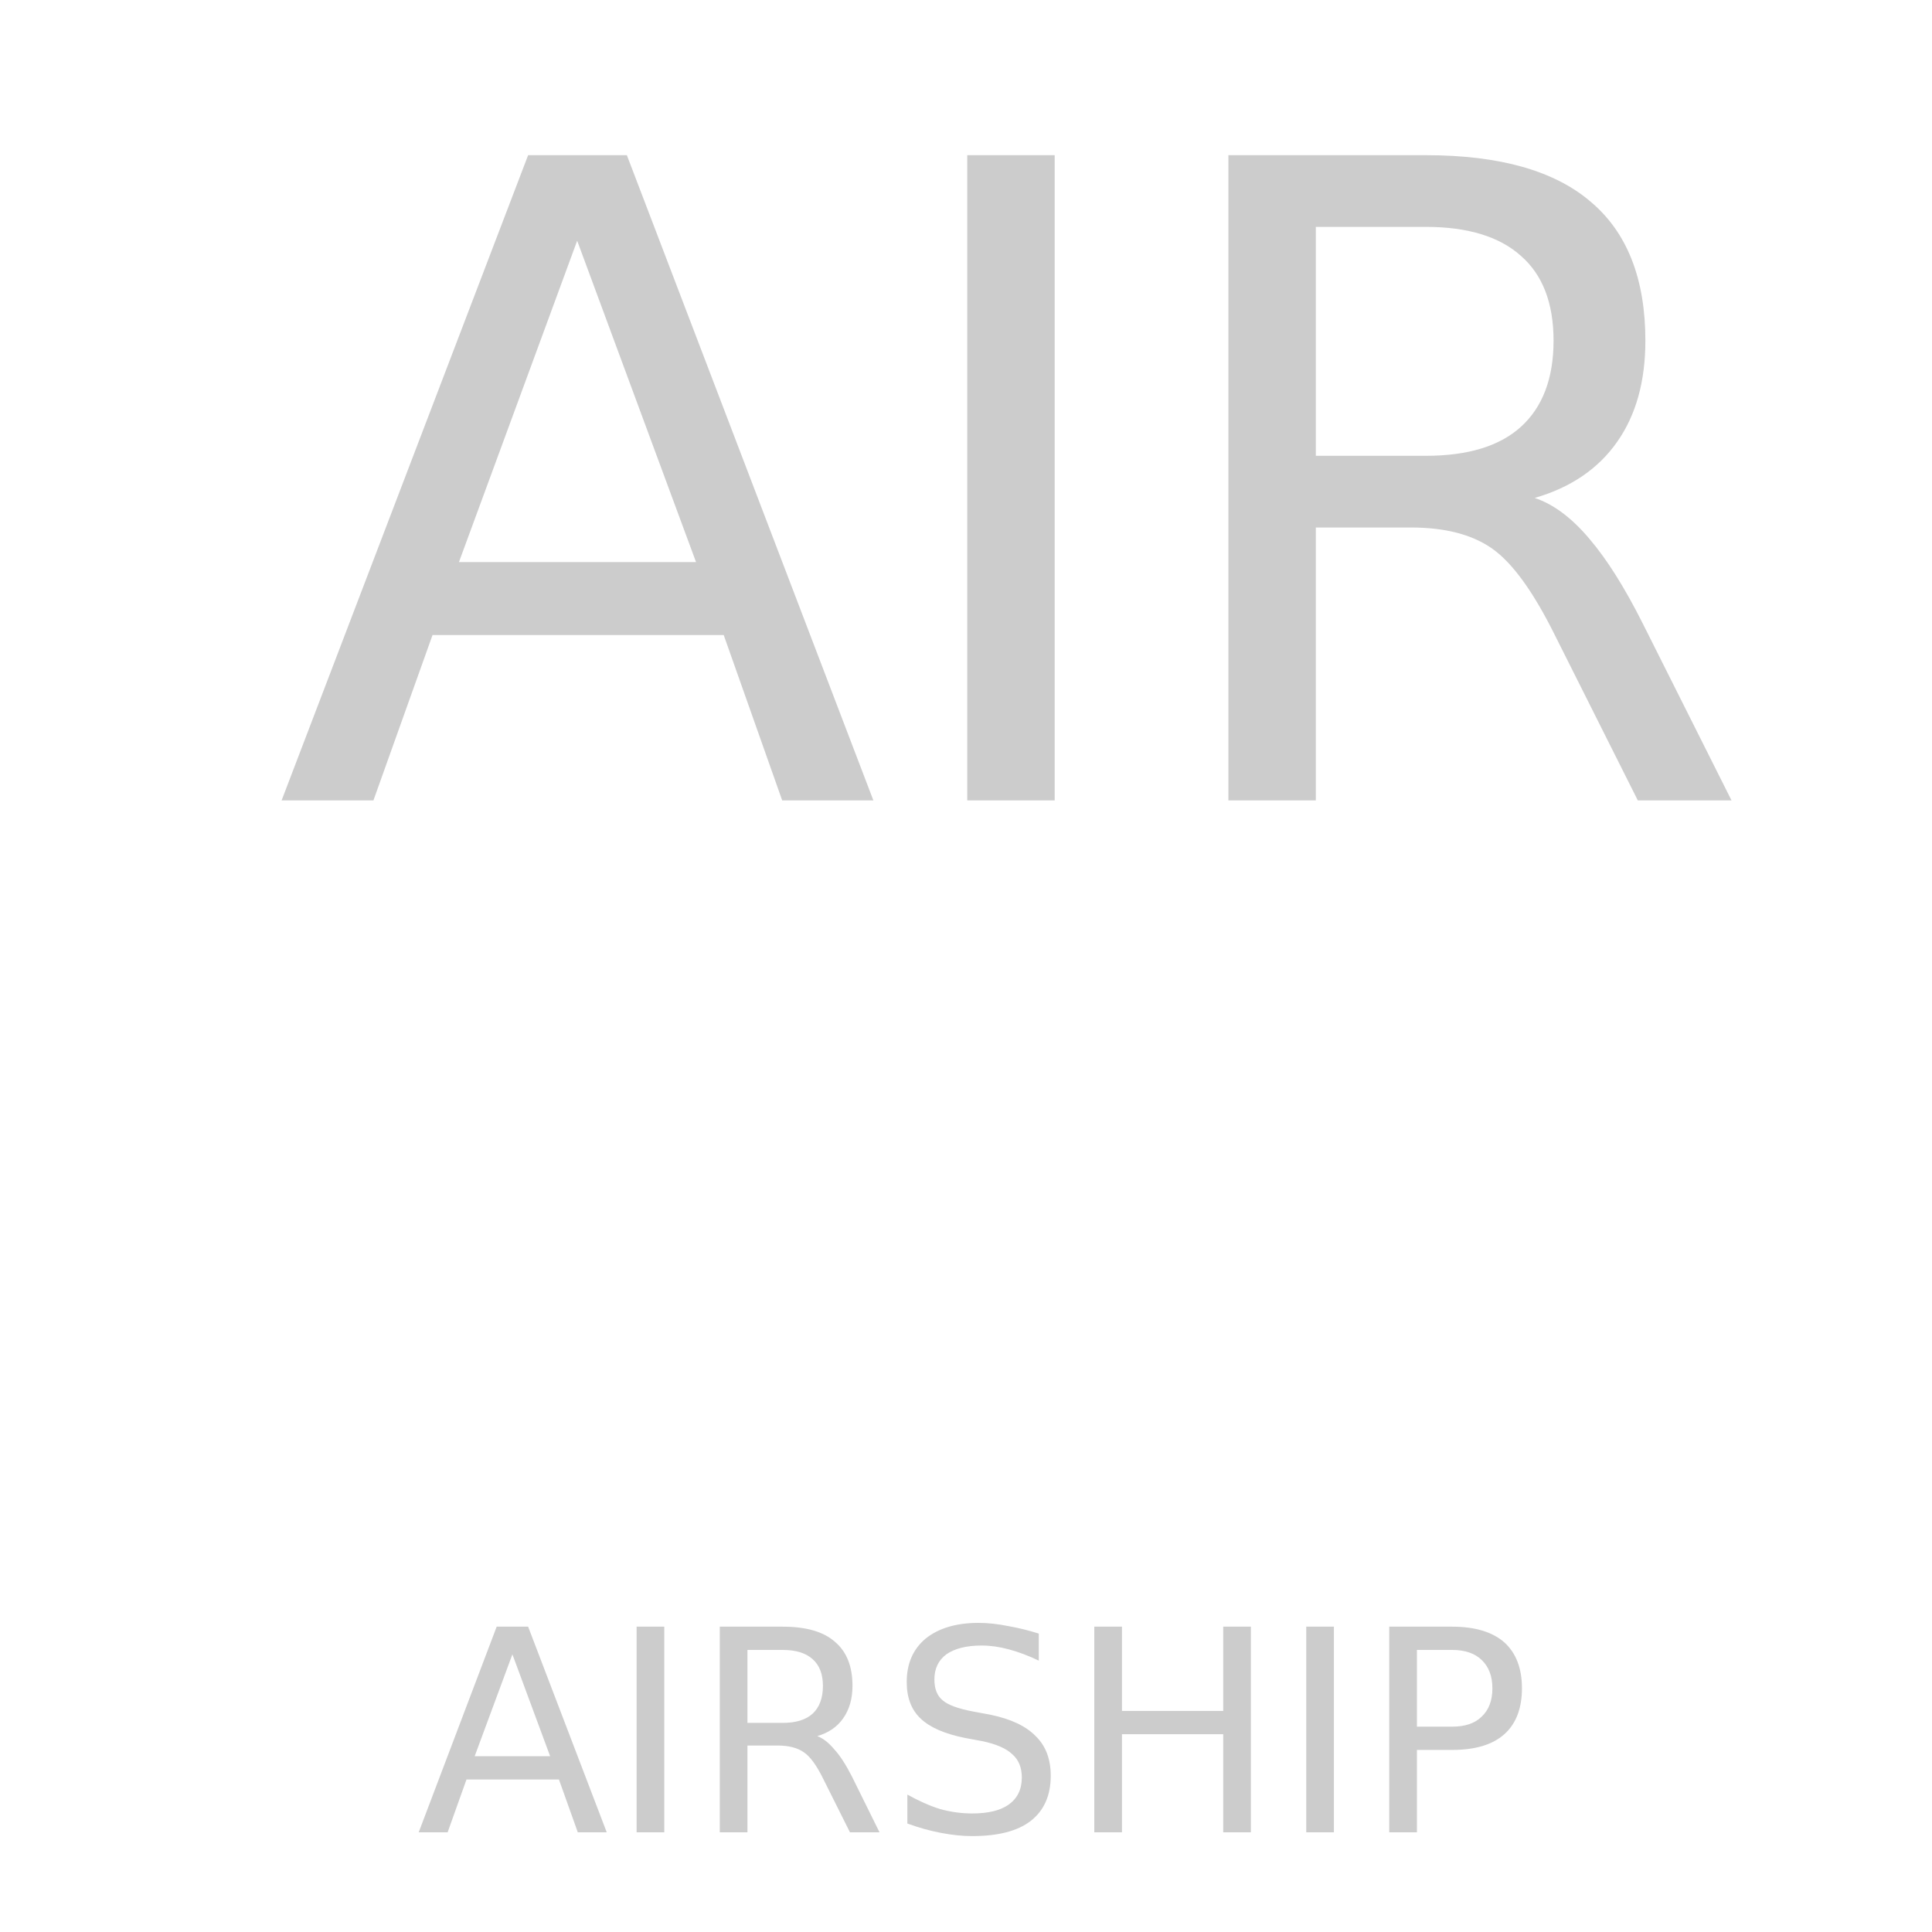
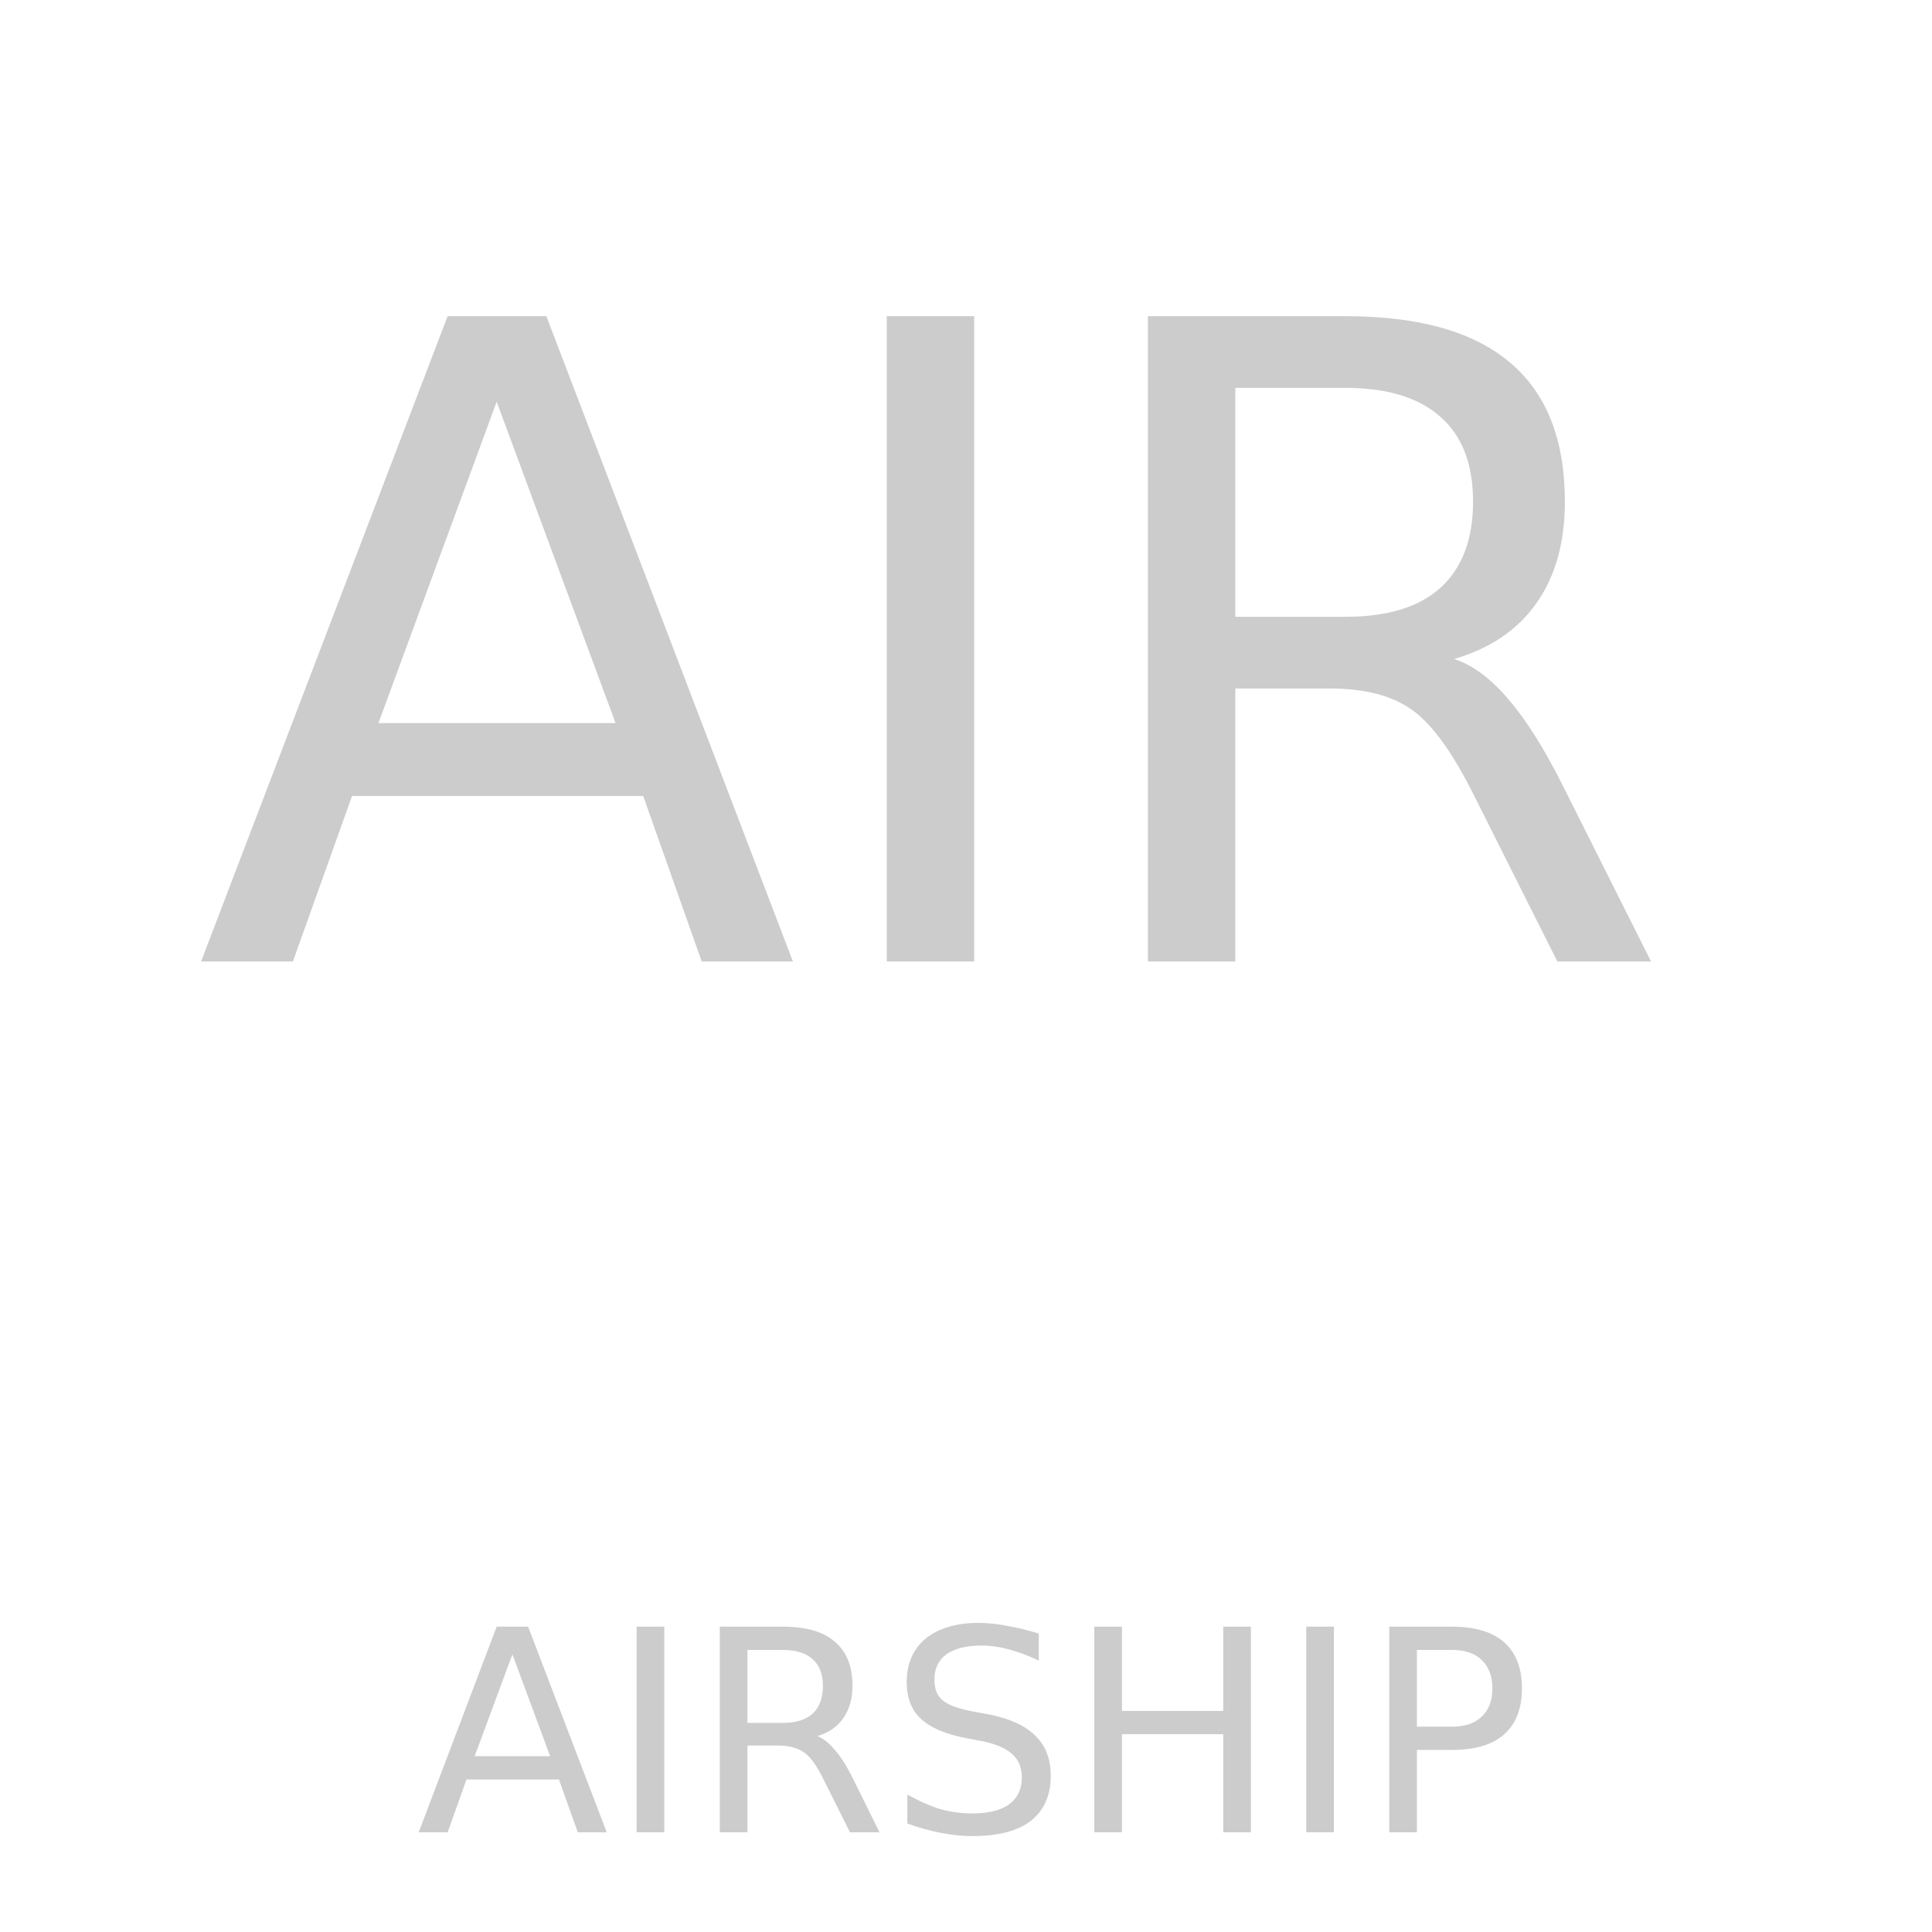
<svg xmlns="http://www.w3.org/2000/svg" xmlns:xlink="http://www.w3.org/1999/xlink" width="48px" height="48px" id="svg2327" version="1.1">
  <defs id="defs3">
    <linearGradient id="linearGradient3349">
      <stop id="stop3351" offset="0" style="stop-color:#304f30;stop-opacity:1;" />
      <stop id="stop3353" offset="1" style="stop-color:#81e36b;stop-opacity:1;" />
    </linearGradient>
    <linearGradient id="linearGradient3957">
      <stop style="stop-color:#fffeff;stop-opacity:0.333;" offset="0" id="stop3959" />
      <stop style="stop-color:#fffeff;stop-opacity:0.216;" offset="1" id="stop3961" />
    </linearGradient>
    <linearGradient xlink:href="#linearGradient3957" id="linearGradient3982" gradientUnits="userSpaceOnUse" x1="21.994" y1="33.955" x2="20.917" y2="15.815" gradientTransform="matrix(0.509273,0,0,0.473768,23.78749,24.00915)" />
    <linearGradient id="linearGradient11503">
      <stop style="stop-color:#ef2929" offset="0" id="stop11505" />
      <stop style="stop-color:#cc0000" offset="1" id="stop11507" />
    </linearGradient>
    <linearGradient xlink:href="#linearGradient11503" id="linearGradient11509" x1="31.542" y1="27.633" x2="39.233" y2="40.739" gradientUnits="userSpaceOnUse" />
    <linearGradient id="linearGradient11521">
      <stop style="stop-color:#000000;stop-opacity:1;" offset="0" id="stop11523" />
      <stop style="stop-color:#000000;stop-opacity:0;" offset="1" id="stop11525" />
    </linearGradient>
    <radialGradient xlink:href="#linearGradient11521" id="radialGradient11527" cx="34.625" cy="46.352" fx="34.625" fy="46.352" r="10.938" gradientTransform="matrix(0.93716,5.010655e-6,-1.282451e-6,0.239994,2.175866,34.06314)" gradientUnits="userSpaceOnUse" />
    <linearGradient id="linearGradient2985">
      <stop id="stop2987" offset="0" style="stop-color:#d8dfd6;stop-opacity:1;" />
      <stop id="stop2989" offset="1" style="stop-color:#d8dfd6;stop-opacity:0;" />
    </linearGradient>
    <linearGradient id="linearGradient2752">
      <stop id="stop2754" offset="0" style="stop-color:#9d9d9d;stop-opacity:1;" />
      <stop id="stop2756" offset="1" style="stop-color:#b9b9b9;stop-opacity:1;" />
    </linearGradient>
    <linearGradient id="linearGradient2711">
      <stop id="stop2713" offset="0" style="stop-color:#909090;stop-opacity:1;" />
      <stop id="stop2715" offset="1" style="stop-color:#bebebe;stop-opacity:0;" />
    </linearGradient>
    <linearGradient id="linearGradient2701">
      <stop id="stop2703" offset="0" style="stop-color:#585956;stop-opacity:1;" />
      <stop id="stop2705" offset="1" style="stop-color:#bbbeb8;stop-opacity:1;" />
    </linearGradient>
    <linearGradient id="linearGradient2691">
      <stop id="stop2693" offset="0" style="stop-color:#868686;stop-opacity:1;" />
      <stop id="stop2695" offset="1" style="stop-color:#e9e9e9;stop-opacity:1;" />
    </linearGradient>
    <linearGradient id="linearGradient2683">
      <stop id="stop2685" offset="0" style="stop-color:#000000;stop-opacity:1;" />
      <stop id="stop2687" offset="1" style="stop-color:#000000;stop-opacity:0;" />
    </linearGradient>
    <linearGradient id="linearGradient2675">
      <stop id="stop2677" offset="0" style="stop-color:#5b5b97;stop-opacity:1;" />
      <stop id="stop2679" offset="1" style="stop-color:#1b1b43;stop-opacity:1;" />
    </linearGradient>
    <linearGradient id="linearGradient2667">
      <stop id="stop2669" offset="0" style="stop-color:#ffffff;stop-opacity:1;" />
      <stop id="stop2671" offset="1" style="stop-color:#fcfcff;stop-opacity:0;" />
    </linearGradient>
    <linearGradient id="linearGradient2635">
      <stop id="stop2637" offset="0" style="stop-color:#f9fff5;stop-opacity:1;" />
      <stop id="stop2639" offset="1" style="stop-color:#f9fff5;stop-opacity:0;" />
    </linearGradient>
    <linearGradient id="linearGradient2623">
      <stop id="stop2625" offset="0" style="stop-color:#dfdfde;stop-opacity:1;" />
      <stop id="stop2627" offset="1" style="stop-color:#9d9f9a;stop-opacity:1;" />
    </linearGradient>
    <linearGradient id="linearGradient2454">
      <stop style="stop-color:#000000;stop-opacity:1;" offset="0" id="stop2456" />
      <stop style="stop-color:#000000;stop-opacity:0;" offset="1" id="stop2458" />
    </linearGradient>
    <linearGradient id="linearGradient2415">
      <stop style="stop-color:#ffffff;stop-opacity:1;" offset="0" id="stop2417" />
      <stop style="stop-color:#ffffff;stop-opacity:0;" offset="1" id="stop2419" />
    </linearGradient>
    <linearGradient id="linearGradient2379">
      <stop style="stop-color:#1a4876;stop-opacity:1;" offset="0" id="stop2381" />
      <stop style="stop-color:#3f54a3;stop-opacity:0;" offset="1" id="stop2383" />
    </linearGradient>
    <linearGradient id="linearGradient2328">
      <stop style="stop-color:#ffffff;stop-opacity:1;" offset="0" id="stop2330" />
      <stop style="stop-color:#ffffff;stop-opacity:0;" offset="1" id="stop2332" />
    </linearGradient>
    <linearGradient id="linearGradient2307">
      <stop style="stop-color:#3f413e;stop-opacity:1;" offset="0" id="stop2309" />
      <stop style="stop-color:#9d9d9d;stop-opacity:1;" offset="1" id="stop2311" />
    </linearGradient>
    <linearGradient id="linearGradient2253">
      <stop style="stop-color:#8f8f8f;stop-opacity:1;" offset="0" id="stop2255" />
      <stop style="stop-color:#494949;stop-opacity:1;" offset="1" id="stop2257" />
    </linearGradient>
    <linearGradient id="linearGradient2245">
      <stop style="stop-color:#dde1d9;stop-opacity:1;" offset="0" id="stop2247" />
      <stop style="stop-color:#cacdc6;stop-opacity:1;" offset="1" id="stop2249" />
    </linearGradient>
    <linearGradient xlink:href="#linearGradient2245" id="linearGradient2251" gradientTransform="matrix(1.129863,0,0,0.885063,-1.625,-1.304372)" x1="8.612" y1="7.229" x2="34.784" y2="33.34" gradientUnits="userSpaceOnUse" />
    <linearGradient xlink:href="#linearGradient2307" id="linearGradient2313" gradientTransform="matrix(1.208393,0,0,0.98441,-0.789284,-0.50338)" x1="16.852" y1="9.324" x2="24.419" y2="53.735" gradientUnits="userSpaceOnUse" />
    <linearGradient xlink:href="#linearGradient2328" id="linearGradient2334" gradientTransform="matrix(1.289166,0,0,0.922731,-0.789284,-0.50338)" x1="16.119" y1="10.842" x2="27.289" y2="39.032" gradientUnits="userSpaceOnUse" />
    <linearGradient xlink:href="#linearGradient2415" id="linearGradient2421" gradientTransform="matrix(1.108069,0,0,0.902471,1,1)" x1="17.698" y1="13.005" x2="34.975" y2="55.201" gradientUnits="userSpaceOnUse" />
    <linearGradient xlink:href="#linearGradient2379" id="linearGradient2445" gradientUnits="userSpaceOnUse" gradientTransform="matrix(1.02787,0,0,0.822296,1.523986,1.001198)" x1="21.356" y1="30.078" x2="19.995" y2="-1.322" />
    <radialGradient xlink:href="#linearGradient2454" id="radialGradient2460" gradientTransform="scale(1.925808,0.519262)" cx="12.576" cy="67.502" fx="12.576" fy="67.502" r="8.766" gradientUnits="userSpaceOnUse" />
    <radialGradient xlink:href="#linearGradient2454" id="radialGradient2464" gradientUnits="userSpaceOnUse" gradientTransform="scale(1.925808,0.519262)" cx="12.576" cy="67.502" fx="12.576" fy="67.502" r="8.766" />
    <linearGradient y2="92.571" x2="10.728" y1="84.029" x1="10.728" gradientTransform="scale(1.983556,0.504145)" gradientUnits="userSpaceOnUse" id="linearGradient2653" xlink:href="#linearGradient2623" />
    <linearGradient y2="74.098" x2="8.649" y1="101.285" x1="13.629" gradientTransform="scale(2.143634,0.466498)" gradientUnits="userSpaceOnUse" id="linearGradient2655" xlink:href="#linearGradient2635" />
    <radialGradient r="8.766" fy="67.502" fx="12.576" cy="67.502" cx="12.576" gradientTransform="scale(1.925808,0.519262)" gradientUnits="userSpaceOnUse" id="radialGradient2659" xlink:href="#linearGradient2454" />
    <linearGradient gradientUnits="userSpaceOnUse" y2="26.729" x2="17.199" y1="1.654" x1="11.492" gradientTransform="matrix(1.238977,0,0,0.895955,0.590553,-1.331524)" id="linearGradient2673" xlink:href="#linearGradient2667" />
    <linearGradient gradientUnits="userSpaceOnUse" y2="8.867" x2="16.316" y1="32.622" x1="19.15" gradientTransform="matrix(1.174139,0,0,0.945431,0.721825,-1.331524)" id="linearGradient2681" xlink:href="#linearGradient2675" />
    <linearGradient gradientUnits="userSpaceOnUse" y2="162.451" x2="3.707" y1="171.291" x1="3.707" gradientTransform="matrix(5.705159,0,0,0.17528,1,-0.679373)" id="linearGradient2689" xlink:href="#linearGradient2683" />
    <linearGradient gradientUnits="userSpaceOnUse" y2="64.893" x2="12.128" y1="53.535" x1="12.207" gradientTransform="scale(1.816345,0.550556)" id="linearGradient2707" xlink:href="#linearGradient2701" />
    <linearGradient gradientUnits="userSpaceOnUse" y2="3.845" x2="35.521" y1="3.938" x1="34.301" id="linearGradient2717" xlink:href="#linearGradient2711" />
    <linearGradient y2="3.845" x2="35.521" y1="3.938" x1="34.301" gradientUnits="userSpaceOnUse" id="linearGradient2721" xlink:href="#linearGradient2711" />
    <linearGradient y2="3.845" x2="35.521" y1="3.938" x1="34.301" gradientUnits="userSpaceOnUse" id="linearGradient2725" xlink:href="#linearGradient2711" />
    <linearGradient y2="3.845" x2="35.521" y1="3.938" x1="34.301" gradientUnits="userSpaceOnUse" id="linearGradient2729" xlink:href="#linearGradient2711" />
    <linearGradient y2="3.845" x2="35.521" y1="3.938" x1="34.301" gradientUnits="userSpaceOnUse" id="linearGradient2733" xlink:href="#linearGradient2711" />
    <linearGradient y2="74.098" x2="8.649" y1="101.285" x1="13.629" gradientTransform="matrix(2.143634,0,0,0.466498,1,-0.508826)" gradientUnits="userSpaceOnUse" id="linearGradient2741" xlink:href="#linearGradient2635" />
    <linearGradient gradientUnits="userSpaceOnUse" y2="100.2" x2="8.113" y1="88.509" x1="8.113" gradientTransform="scale(2.309851,0.432928)" id="linearGradient2758" xlink:href="#linearGradient2752" />
    <linearGradient gradientUnits="userSpaceOnUse" y2="31.246" x2="32.537" y1="5.382" x1="10.391" gradientTransform="scale(1.104397,0.905471)" id="linearGradient2979" xlink:href="#linearGradient2253" />
    <linearGradient y2="52.536" x2="18.177" y1="48.643" x1="18.317" gradientTransform="scale(1.129863,0.885063)" gradientUnits="userSpaceOnUse" id="linearGradient2981" xlink:href="#linearGradient2245" />
    <linearGradient gradientUnits="userSpaceOnUse" y2="44.879" x2="-23.886" y1="49.953" x1="-23.886" gradientTransform="scale(1.492875,0.669848)" id="linearGradient2991" xlink:href="#linearGradient2985" />
    <linearGradient y2="100.2" x2="8.113" y1="88.509" x1="8.113" gradientTransform="scale(2.309851,0.432928)" gradientUnits="userSpaceOnUse" id="linearGradient1409" xlink:href="#linearGradient2752" />
    <linearGradient y2="100.2" x2="8.113" y1="88.509" x1="8.113" gradientTransform="scale(2.309851,0.432928)" gradientUnits="userSpaceOnUse" id="linearGradient1411" xlink:href="#linearGradient2752" />
    <linearGradient y2="31.246" x2="32.537" y1="5.382" x1="10.391" gradientTransform="scale(1.104397,0.905471)" gradientUnits="userSpaceOnUse" id="linearGradient1413" xlink:href="#linearGradient2253" />
    <radialGradient xlink:href="#linearGradient2454" id="radialGradient2816" gradientUnits="userSpaceOnUse" gradientTransform="scale(1.925808,0.519262)" cx="12.576" cy="67.502" fx="12.576" fy="67.502" r="8.766" />
    <linearGradient xlink:href="#linearGradient2985" id="linearGradient2818" gradientUnits="userSpaceOnUse" gradientTransform="scale(1.492875,0.669848)" x1="-23.886" y1="49.953" x2="-23.886" y2="44.879" />
    <radialGradient xlink:href="#linearGradient2454" id="radialGradient2820" gradientUnits="userSpaceOnUse" gradientTransform="scale(1.925808,0.519262)" cx="12.576" cy="67.502" fx="12.576" fy="67.502" r="8.766" />
    <linearGradient xlink:href="#linearGradient2701" id="linearGradient2822" gradientUnits="userSpaceOnUse" gradientTransform="scale(1.816345,0.550556)" x1="12.207" y1="53.535" x2="12.128" y2="64.893" />
    <linearGradient xlink:href="#linearGradient2245" id="linearGradient2824" gradientUnits="userSpaceOnUse" gradientTransform="matrix(1.129863,0,0,0.885063,-1.625,-1.304372)" x1="8.612" y1="7.229" x2="34.784" y2="33.34" />
    <linearGradient xlink:href="#linearGradient2253" id="linearGradient2826" gradientUnits="userSpaceOnUse" gradientTransform="scale(1.104397,0.905471)" x1="10.391" y1="5.382" x2="32.537" y2="31.246" />
    <linearGradient xlink:href="#linearGradient2675" id="linearGradient2828" gradientUnits="userSpaceOnUse" gradientTransform="matrix(1.174139,0,0,0.945431,0.721825,-1.331524)" x1="19.15" y1="32.622" x2="16.316" y2="8.867" />
    <linearGradient xlink:href="#linearGradient2683" id="linearGradient2830" gradientUnits="userSpaceOnUse" gradientTransform="matrix(5.705159,0,0,0.17528,1,-0.679373)" x1="3.707" y1="171.291" x2="3.707" y2="162.451" />
    <linearGradient xlink:href="#linearGradient2415" id="linearGradient2832" gradientUnits="userSpaceOnUse" gradientTransform="matrix(1.108069,0,0,0.902471,1,1)" x1="17.698" y1="13.005" x2="34.975" y2="55.201" />
    <linearGradient xlink:href="#linearGradient2667" id="linearGradient2834" gradientUnits="userSpaceOnUse" gradientTransform="matrix(1.238977,0,0,0.895955,0.590553,-1.331524)" x1="11.492" y1="1.654" x2="17.199" y2="26.729" />
    <radialGradient xlink:href="#linearGradient2454" id="radialGradient2836" gradientUnits="userSpaceOnUse" gradientTransform="scale(1.925808,0.519262)" cx="12.576" cy="67.502" fx="12.576" fy="67.502" r="8.766" />
    <linearGradient xlink:href="#linearGradient2245" id="linearGradient2838" gradientUnits="userSpaceOnUse" gradientTransform="scale(1.129863,0.885063)" x1="18.317" y1="48.643" x2="18.177" y2="52.536" />
    <linearGradient xlink:href="#linearGradient2253" id="linearGradient2840" gradientUnits="userSpaceOnUse" gradientTransform="scale(1.104397,0.905471)" x1="10.391" y1="5.382" x2="32.537" y2="31.246" />
    <linearGradient xlink:href="#linearGradient2752" id="linearGradient2842" gradientUnits="userSpaceOnUse" gradientTransform="scale(2.309851,0.432928)" x1="8.113" y1="88.509" x2="8.113" y2="100.2" />
    <linearGradient xlink:href="#linearGradient2752" id="linearGradient2844" gradientUnits="userSpaceOnUse" gradientTransform="scale(2.309851,0.432928)" x1="8.113" y1="88.509" x2="8.113" y2="100.2" />
    <linearGradient xlink:href="#linearGradient2752" id="linearGradient2846" gradientUnits="userSpaceOnUse" gradientTransform="scale(2.309851,0.432928)" x1="8.113" y1="88.509" x2="8.113" y2="100.2" />
    <linearGradient xlink:href="#linearGradient2635" id="linearGradient2848" gradientUnits="userSpaceOnUse" gradientTransform="matrix(2.143634,0,0,0.466498,1,-0.508826)" x1="13.629" y1="101.285" x2="8.649" y2="74.098" />
    <linearGradient xlink:href="#linearGradient2711" id="linearGradient2850" gradientUnits="userSpaceOnUse" x1="34.301" y1="3.938" x2="35.521" y2="3.845" />
    <linearGradient xlink:href="#linearGradient2711" id="linearGradient2852" gradientUnits="userSpaceOnUse" x1="34.301" y1="3.938" x2="35.521" y2="3.845" />
    <linearGradient xlink:href="#linearGradient2711" id="linearGradient2854" gradientUnits="userSpaceOnUse" x1="34.301" y1="3.938" x2="35.521" y2="3.845" />
    <linearGradient xlink:href="#linearGradient2711" id="linearGradient2856" gradientUnits="userSpaceOnUse" x1="34.301" y1="3.938" x2="35.521" y2="3.845" />
    <linearGradient xlink:href="#linearGradient2711" id="linearGradient2858" gradientUnits="userSpaceOnUse" x1="34.301" y1="3.938" x2="35.521" y2="3.845" />
    <radialGradient xlink:href="#linearGradient2454" id="radialGradient2916" gradientUnits="userSpaceOnUse" gradientTransform="scale(1.925808,0.519262)" cx="12.576" cy="67.502" fx="12.576" fy="67.502" r="8.766" />
    <linearGradient xlink:href="#linearGradient2985" id="linearGradient2918" gradientUnits="userSpaceOnUse" gradientTransform="scale(1.492875,0.669848)" x1="-23.886" y1="49.953" x2="-23.886" y2="44.879" />
    <radialGradient xlink:href="#linearGradient2454" id="radialGradient2920" gradientUnits="userSpaceOnUse" gradientTransform="scale(1.925808,0.519262)" cx="12.576" cy="67.502" fx="12.576" fy="67.502" r="8.766" />
    <linearGradient xlink:href="#linearGradient2701" id="linearGradient2922" gradientUnits="userSpaceOnUse" gradientTransform="scale(1.816345,0.550556)" x1="12.207" y1="53.535" x2="12.128" y2="64.893" />
    <linearGradient xlink:href="#linearGradient2245" id="linearGradient2924" gradientUnits="userSpaceOnUse" gradientTransform="matrix(1.129863,0,0,0.885063,-1.625,-1.304372)" x1="8.612" y1="7.229" x2="34.784" y2="33.34" />
    <linearGradient xlink:href="#linearGradient2253" id="linearGradient2926" gradientUnits="userSpaceOnUse" gradientTransform="scale(1.104397,0.905471)" x1="10.391" y1="5.382" x2="32.537" y2="31.246" />
    <linearGradient xlink:href="#linearGradient2675" id="linearGradient2928" gradientUnits="userSpaceOnUse" gradientTransform="matrix(1.174139,0,0,0.945431,0.721825,-1.331524)" x1="19.15" y1="32.622" x2="16.316" y2="8.867" />
    <linearGradient xlink:href="#linearGradient2683" id="linearGradient2930" gradientUnits="userSpaceOnUse" gradientTransform="matrix(5.705159,0,0,0.17528,1,-0.679373)" x1="3.707" y1="171.291" x2="3.707" y2="162.451" />
    <linearGradient xlink:href="#linearGradient2415" id="linearGradient2932" gradientUnits="userSpaceOnUse" gradientTransform="matrix(1.108069,0,0,0.902471,1,1)" x1="17.698" y1="13.005" x2="34.975" y2="55.201" />
    <linearGradient xlink:href="#linearGradient2667" id="linearGradient2934" gradientUnits="userSpaceOnUse" gradientTransform="matrix(1.238977,0,0,0.895955,0.590553,-1.331524)" x1="11.492" y1="1.654" x2="17.199" y2="26.729" />
    <radialGradient xlink:href="#linearGradient2454" id="radialGradient2936" gradientUnits="userSpaceOnUse" gradientTransform="scale(1.925808,0.519262)" cx="12.576" cy="67.502" fx="12.576" fy="67.502" r="8.766" />
    <linearGradient xlink:href="#linearGradient2245" id="linearGradient2938" gradientUnits="userSpaceOnUse" gradientTransform="scale(1.129863,0.885063)" x1="18.317" y1="48.643" x2="18.177" y2="52.536" />
    <linearGradient xlink:href="#linearGradient2253" id="linearGradient2940" gradientUnits="userSpaceOnUse" gradientTransform="scale(1.104397,0.905471)" x1="10.391" y1="5.382" x2="32.537" y2="31.246" />
    <linearGradient xlink:href="#linearGradient2752" id="linearGradient2942" gradientUnits="userSpaceOnUse" gradientTransform="scale(2.309851,0.432928)" x1="8.113" y1="88.509" x2="8.113" y2="100.2" />
    <linearGradient xlink:href="#linearGradient2752" id="linearGradient2944" gradientUnits="userSpaceOnUse" gradientTransform="scale(2.309851,0.432928)" x1="8.113" y1="88.509" x2="8.113" y2="100.2" />
    <linearGradient xlink:href="#linearGradient2752" id="linearGradient2946" gradientUnits="userSpaceOnUse" gradientTransform="scale(2.309851,0.432928)" x1="8.113" y1="88.509" x2="8.113" y2="100.2" />
    <linearGradient xlink:href="#linearGradient2635" id="linearGradient2948" gradientUnits="userSpaceOnUse" gradientTransform="matrix(2.143634,0,0,0.466498,1,-0.508826)" x1="13.629" y1="101.285" x2="8.649" y2="74.098" />
    <linearGradient xlink:href="#linearGradient2711" id="linearGradient2950" gradientUnits="userSpaceOnUse" x1="34.301" y1="3.938" x2="35.521" y2="3.845" />
    <linearGradient xlink:href="#linearGradient2711" id="linearGradient2952" gradientUnits="userSpaceOnUse" x1="34.301" y1="3.938" x2="35.521" y2="3.845" />
    <linearGradient xlink:href="#linearGradient2711" id="linearGradient2954" gradientUnits="userSpaceOnUse" x1="34.301" y1="3.938" x2="35.521" y2="3.845" />
    <linearGradient xlink:href="#linearGradient2711" id="linearGradient2956" gradientUnits="userSpaceOnUse" x1="34.301" y1="3.938" x2="35.521" y2="3.845" />
    <linearGradient xlink:href="#linearGradient2711" id="linearGradient2958" gradientUnits="userSpaceOnUse" x1="34.301" y1="3.938" x2="35.521" y2="3.845" />
    <linearGradient xlink:href="#linearGradient2307" id="linearGradient3361" gradientUnits="userSpaceOnUse" x1="17.354" y1="19.115" x2="31.786" y2="33.474" />
    <linearGradient xlink:href="#linearGradient3349" id="linearGradient3363" gradientUnits="userSpaceOnUse" x1="15.227" y1="24.277" x2="35.395" y2="24.277" />
    <linearGradient xlink:href="#linearGradient2307" id="linearGradient3409" gradientUnits="userSpaceOnUse" x1="17.354" y1="19.115" x2="31.786" y2="33.474" gradientTransform="matrix(1.025261,0.5583027,-0.5583027,1.025261,9.976534,2.19957)" />
  </defs>
  <g id="layer1">
-     <text xml:space="preserve" style="font-size:22px;font-style:normal;font-weight:normal;fill:#000000;fill-opacity:1;stroke:none;font-family:Bitstream Vera Sans" x="6.823" y="19.885" id="text8336">
-       <tspan id="tspan8338" x="6.823" y="19.885" style="font-size:22px;fill:#cccccc">AIR</tspan>
+     <text xml:space="preserve" style="font-size:22px;font-style:normal;font-weight:normal;fill:#000000;fill-opacity:1;stroke:none;font-family:Bitstream Vera Sans" x="4.823" y="23.885" id="text8336">
+       <tspan id="tspan8338" x="4.823" y="23.885" style="font-size:22px;fill:#cccccc">AIR</tspan>
    </text>
    <text xml:space="preserve" style="font-size:40px;font-style:normal;font-weight:normal;fill:#000000;fill-opacity:1;stroke:none;font-family:Bitstream Vera Sans" x="-10.96" y="63.203" id="text8340">
      <tspan id="tspan8342" x="-10.96" y="63.203" />
    </text>
    <text id="text8344" y="45.525" x="10.339" style="font-size:40px;font-style:normal;font-weight:normal;fill:#000000;fill-opacity:1;stroke:none;font-family:Bitstream Vera Sans" xml:space="preserve">
      <tspan style="font-size:7px;fill:#cccccc" y="45.525" x="10.339" id="tspan8346">AIRSHIP</tspan>
    </text>
  </g>
</svg>
